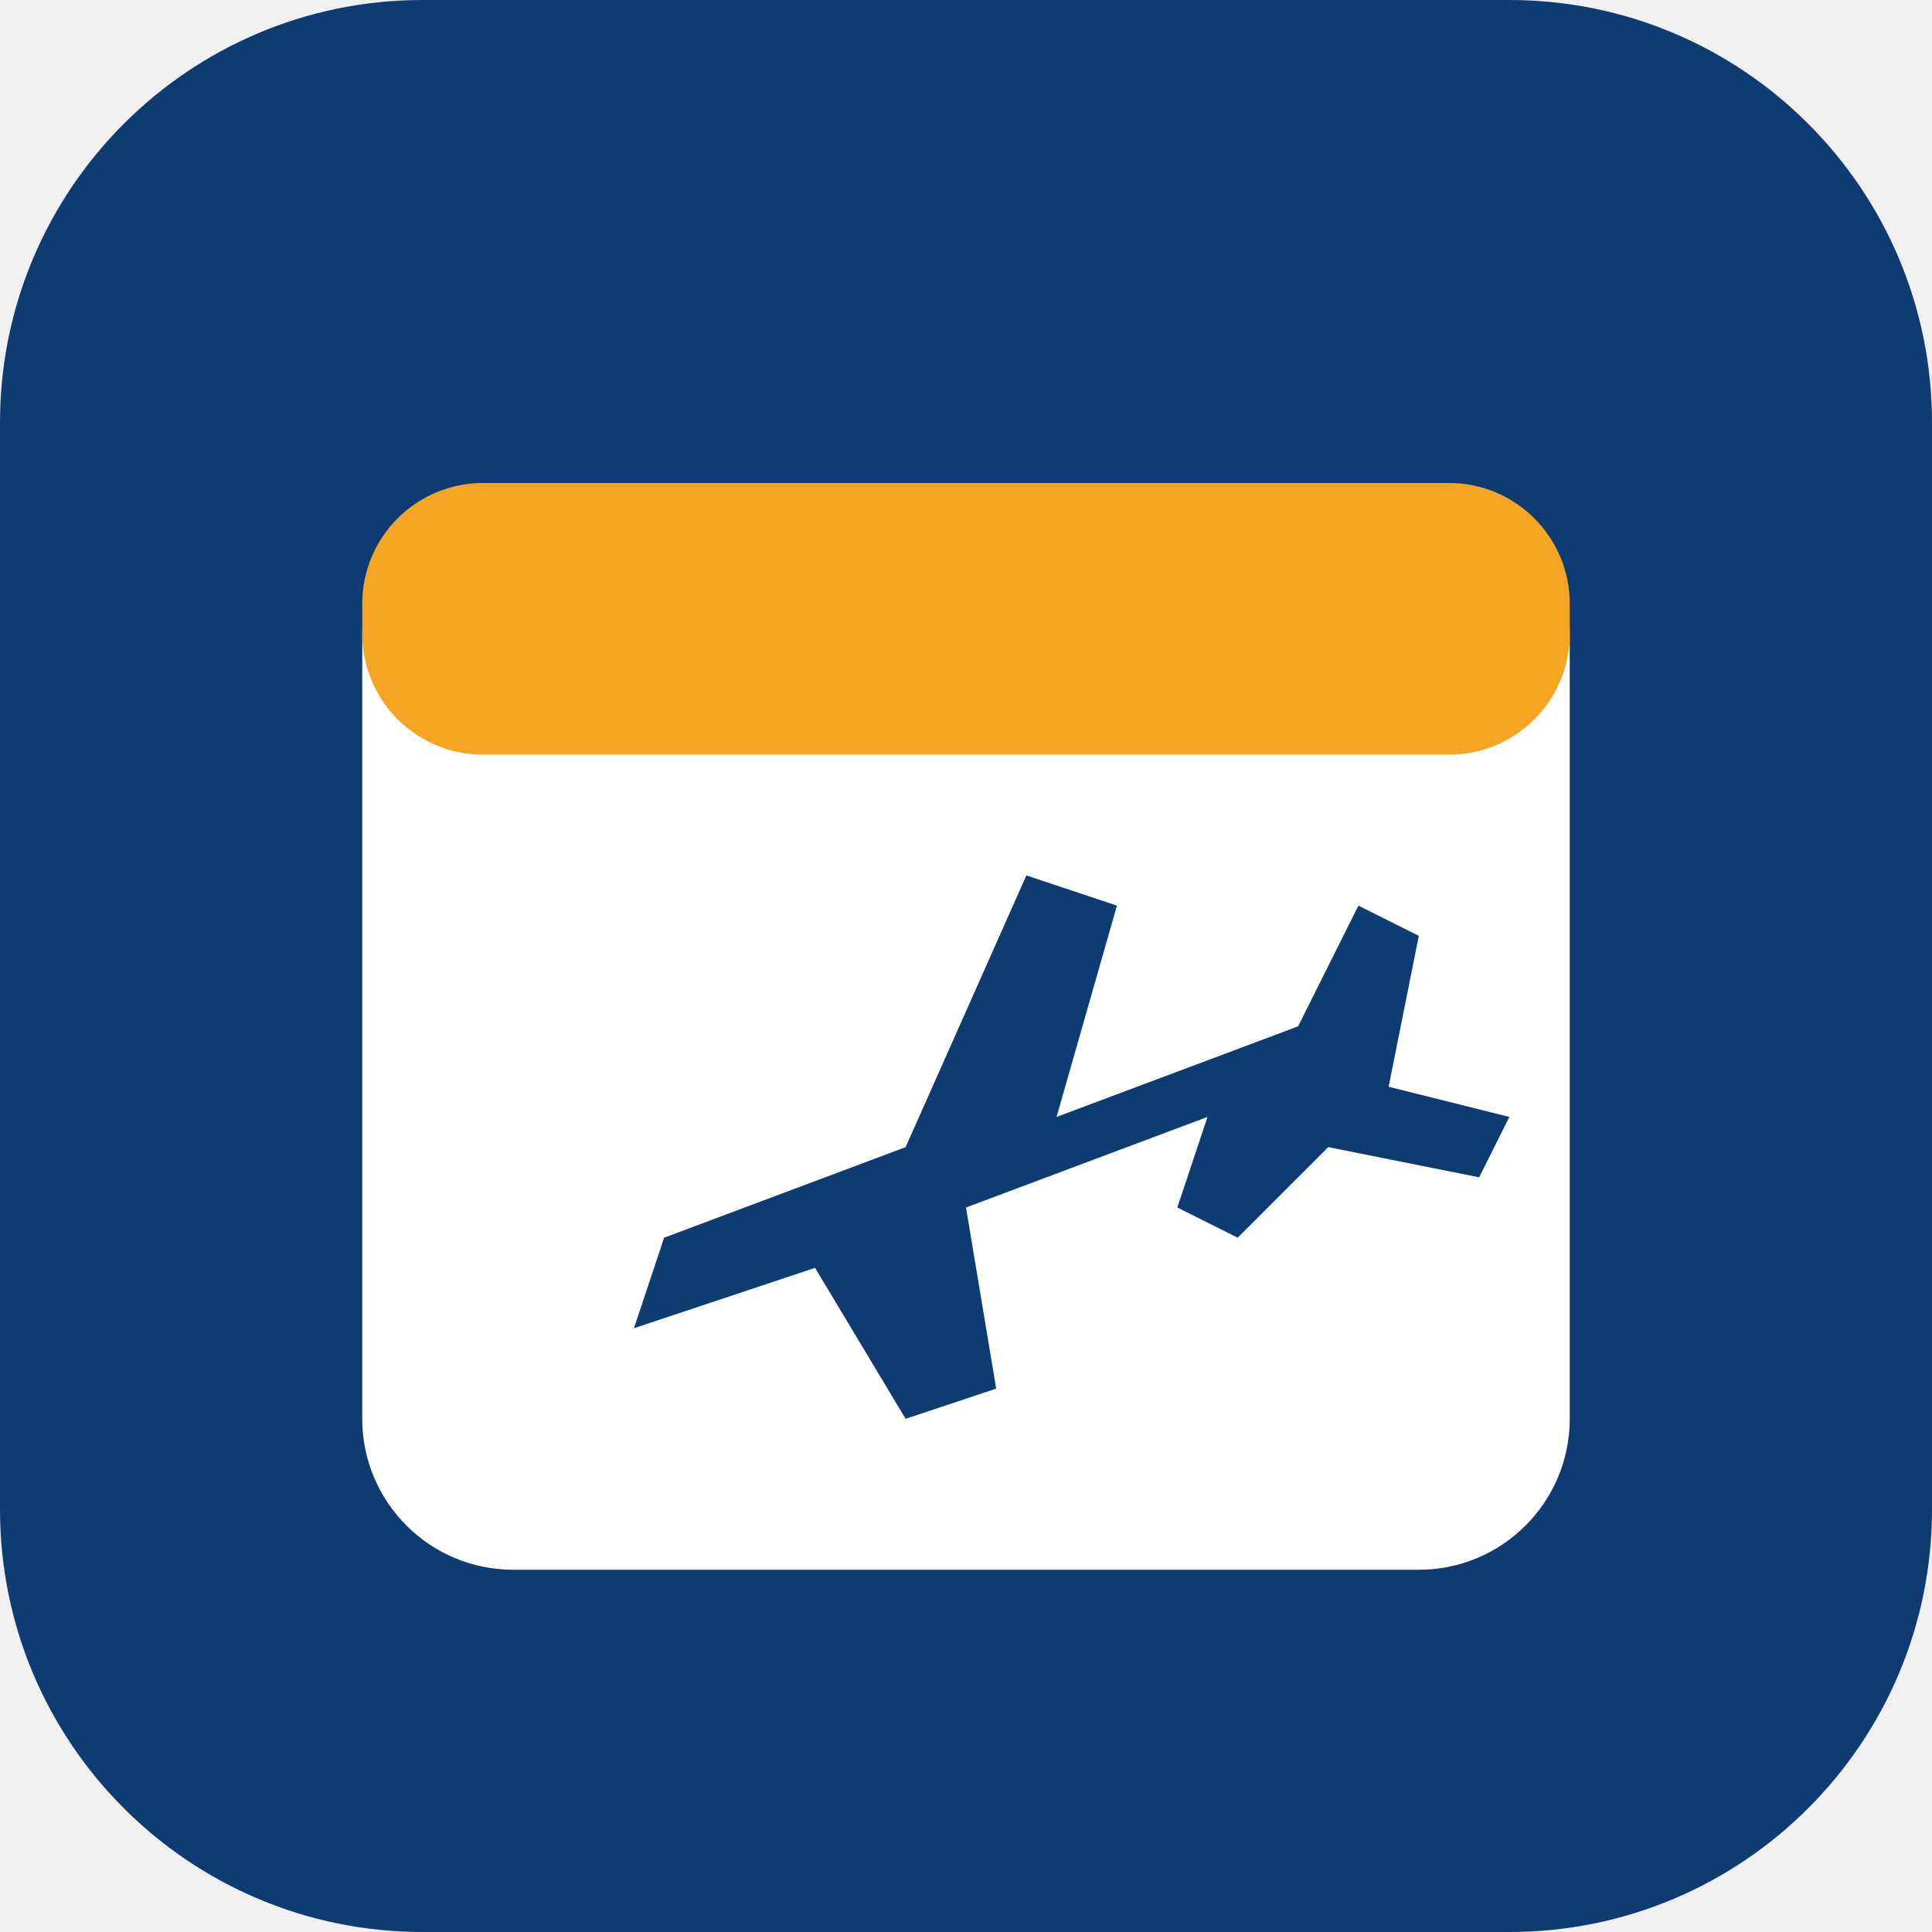
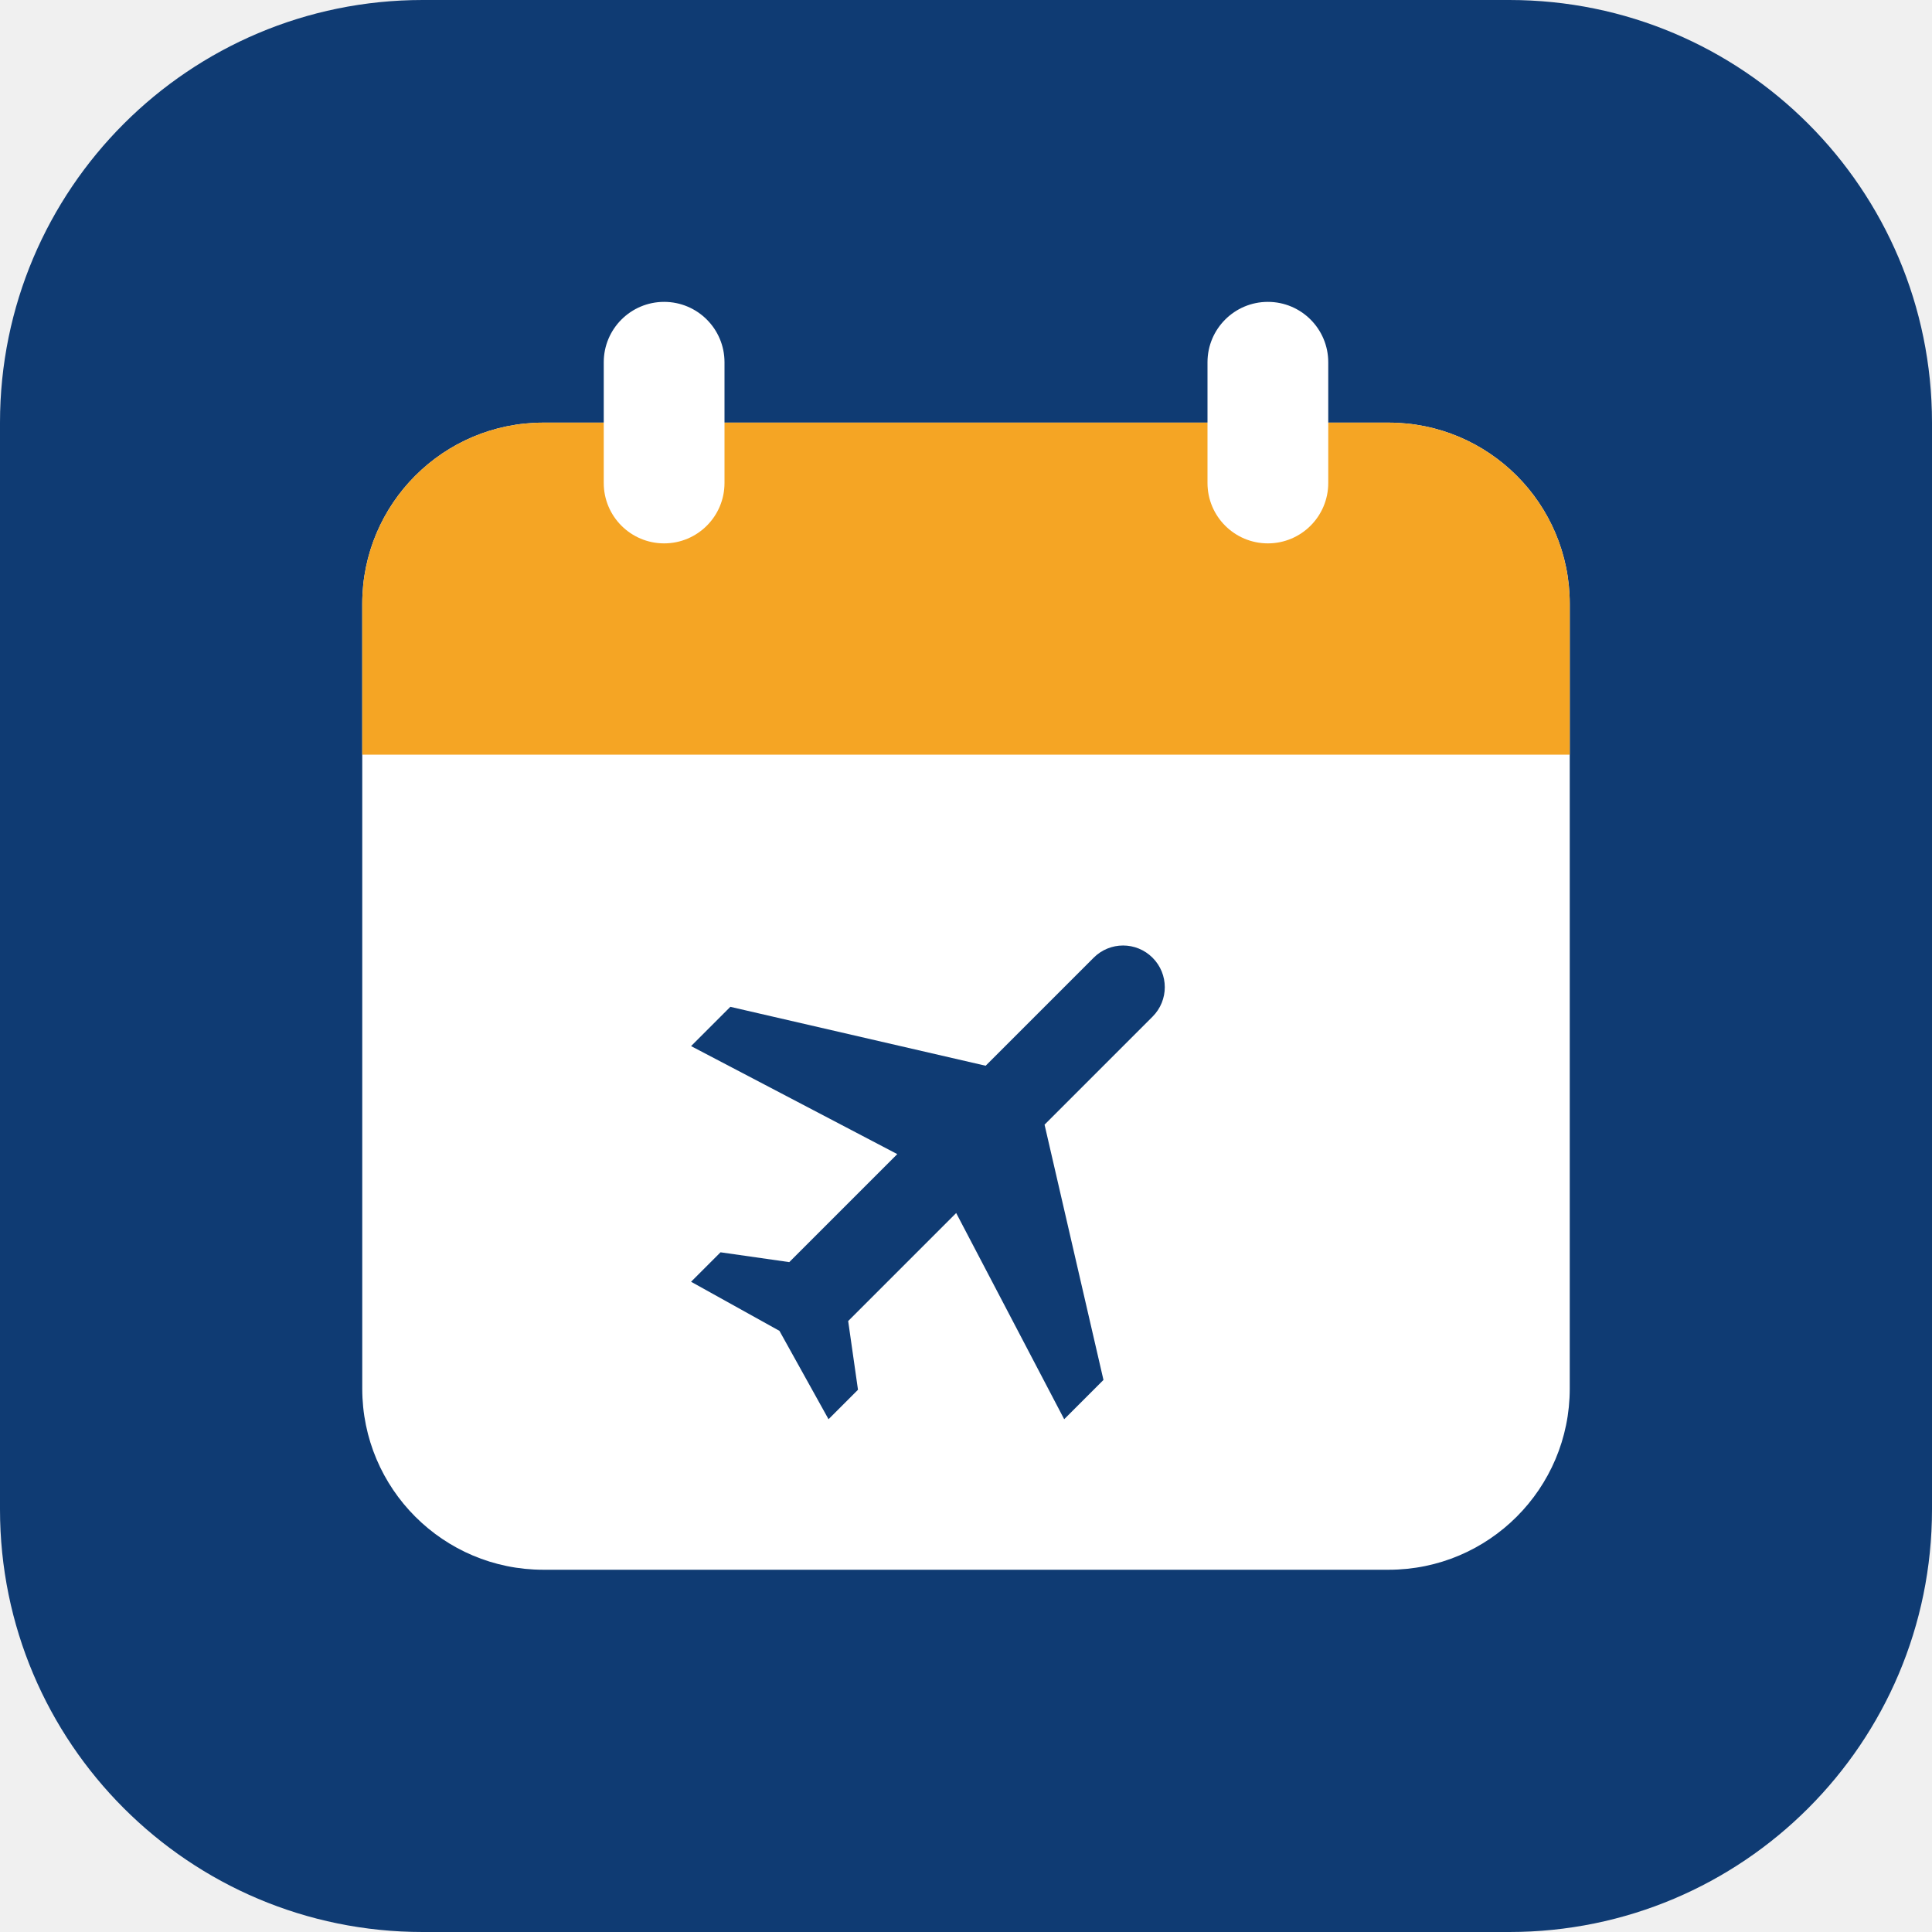
<svg xmlns="http://www.w3.org/2000/svg" viewBox="0 0 64 64">
  <rect width="64" height="64" rx="14" fill="#0f3b73" />
-   <rect x="12" y="16" width="40" height="36" rx="5" fill="#fff" />
-   <rect x="12" y="16" width="40" height="9" rx="4" fill="#f5a524" />
-   <path d="M22 41l8-3 4-9 3 1-2 7 8-3 2-4 2 1-1 5 4 1-1 2-5-1-3 3-2-1 1-3-8 3 1 6-3 1-3-5-6 2z" fill="#0f3b73" />
+   <g transform="translate(0 0) scale(1)">
+     <rect x="12" y="14" width="40" height="38" rx="6" fill="#fff" />
+     <path d="M12 20a6 6 0 0 1 6-6h28a6 6 0 0 1 6 6v5H12z" fill="#f5a524" />
+     <rect x="20" y="10" width="4" height="8" rx="2" fill="#fff" />
+     <rect x="40" y="10" width="4" height="8" rx="2" fill="#fff" />
+     <g transform="translate(32 38.5) rotate(45) translate(-11 -11) scale(0.92)">
+       <path d="M21 16v-2l-8-5V3.5c0-.83-.67-1.5-1.5-1.5S10 2.67 10 3.5V9l-8 5v2l8-2.5V19l-2 1.5V22l3.5-1 3.5 1v-1.5L13 19v-5.5l8 2.5z" fill="#0f3b73" />
+     </g>
+   </g>
</svg>
